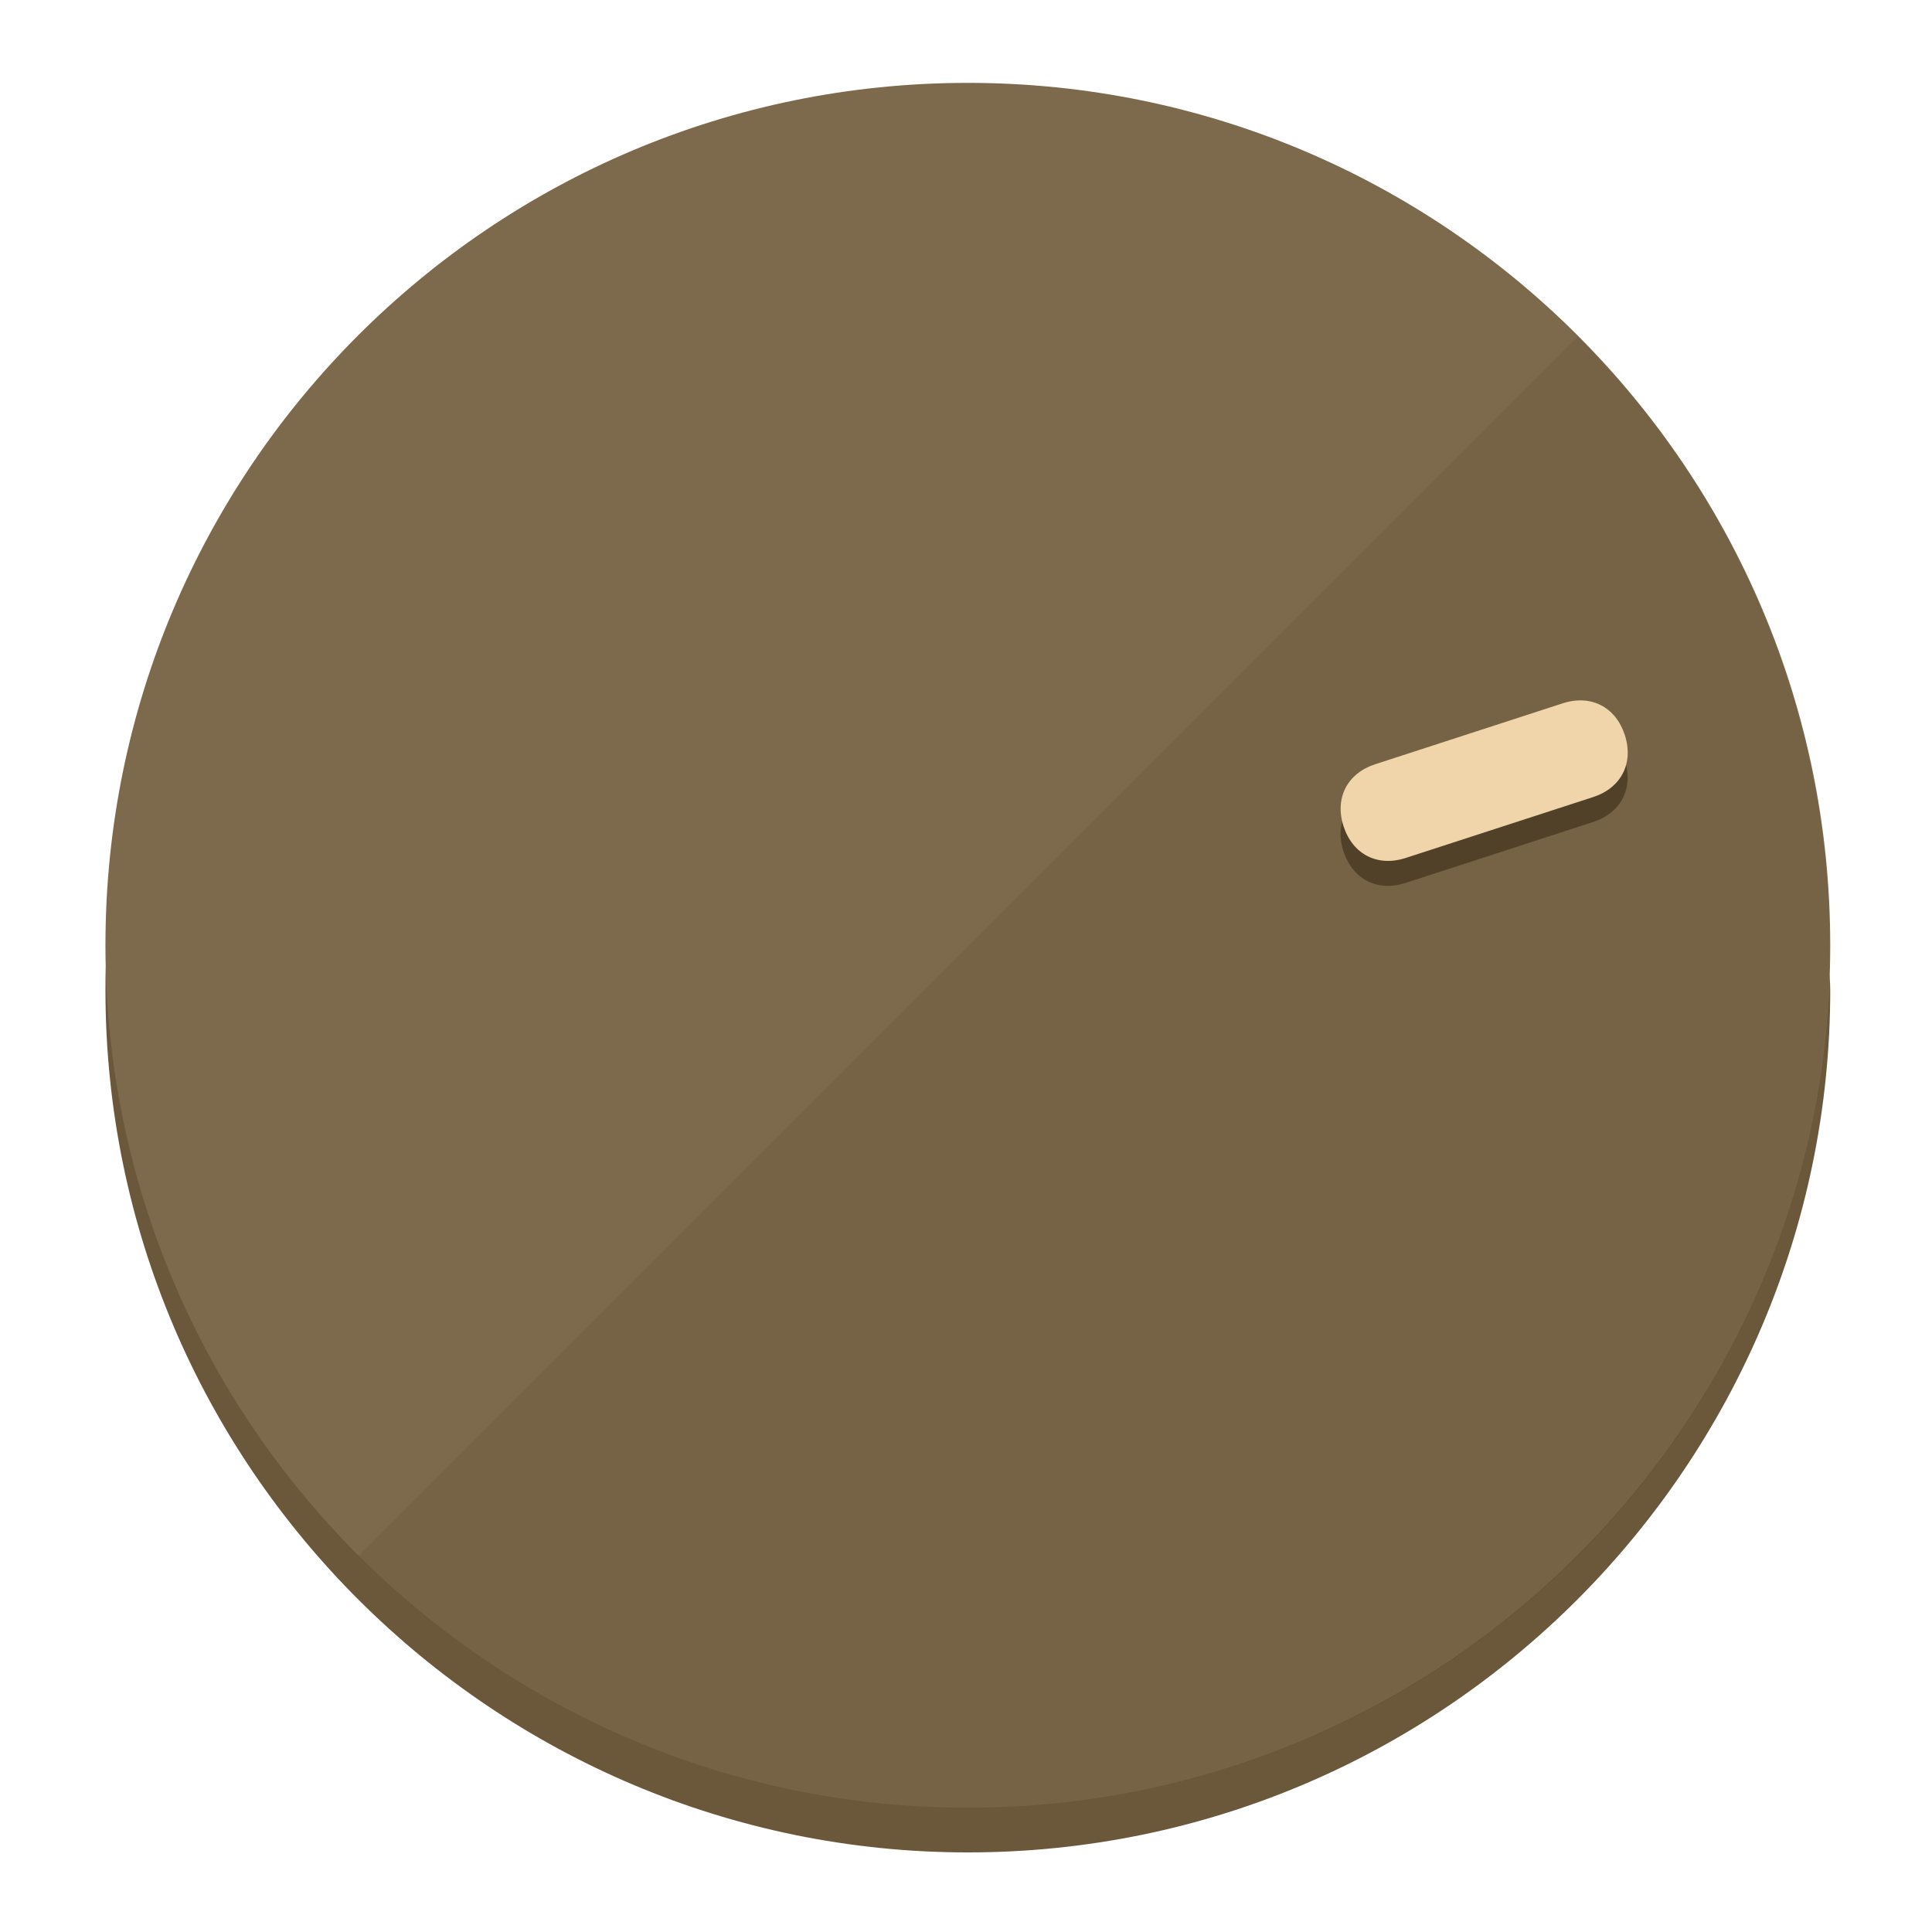
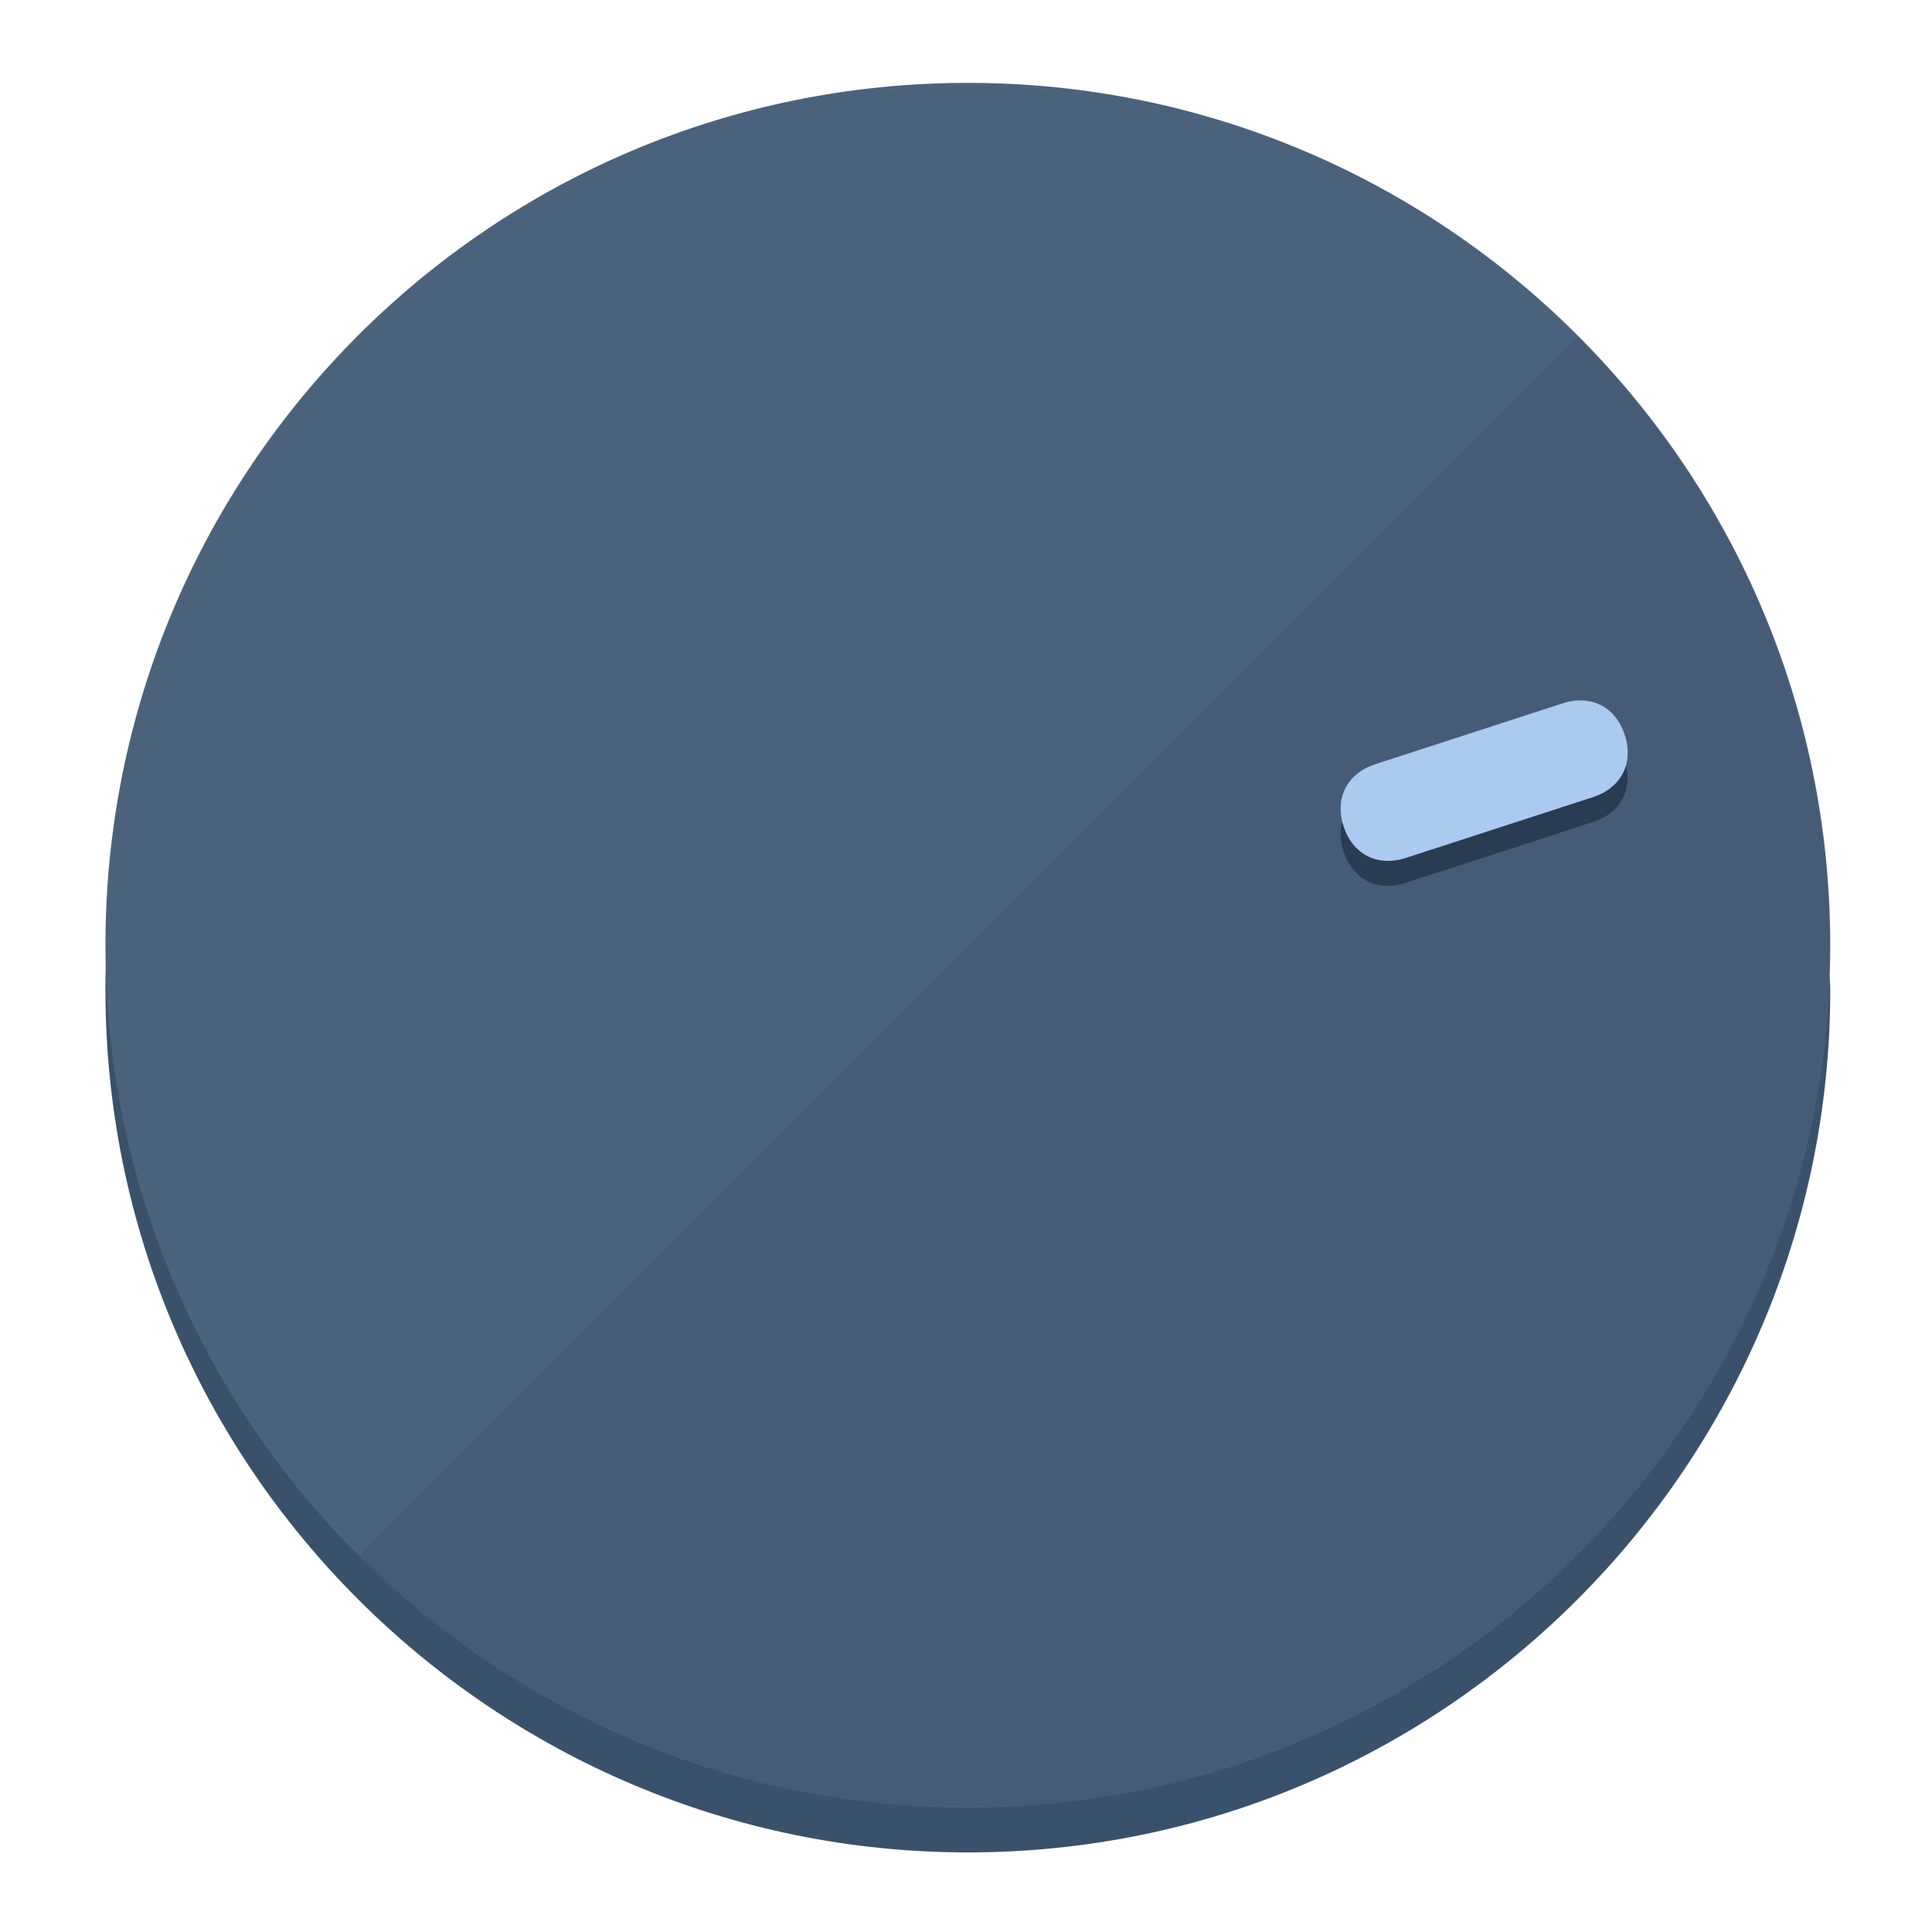
<svg xmlns="http://www.w3.org/2000/svg" height="120px" width="120px" version="1.1" id="Layer_1" viewBox="0 0 496.8 496.8" xml:space="preserve">
  <defs id="defs23" />
  <g id="g3158">
-     <path style="display:inline;fill:#6B573A;fill-opacity:1;stroke-width:1.584" d="m 248.875,445.92 c 116.582,0 212.89,-91.238 220.493,-205.286 0,5.069 1.267,8.87 1.267,13.939 0,121.651 -98.842,221.76 -221.76,221.76 -121.651,0 -221.76,-98.842 -221.76,-221.76 0,-5.069 0,-8.87 1.267,-13.939 7.603,114.048 103.91,205.286 220.493,205.286 z" id="path8" />
-     <circle style="display:inline;fill:#7D694B;fill-opacity:1;stroke-width:1.584" cx="248.875" cy="243.071" r="221.76" id="circle12" />
-     <path style="display:inline;fill:#524129;fill-opacity:0.154;stroke-width:1.587" d="m 405.744,86.606 c 86.308,86.308 86.308,227.193 0,313.5 -86.308,86.308 -227.193,86.308 -313.5,0" id="path14" />
+     <path style="display:inline;fill:#3A516B;fill-opacity:1;stroke-width:1.584" d="m 248.875,445.92 c 116.582,0 212.89,-91.238 220.493,-205.286 0,5.069 1.267,8.87 1.267,13.939 0,121.651 -98.842,221.76 -221.76,221.76 -121.651,0 -221.76,-98.842 -221.76,-221.76 0,-5.069 0,-8.87 1.267,-13.939 7.603,114.048 103.91,205.286 220.493,205.286 z" id="path8" />
+     <circle style="display:inline;fill:#4B627D;fill-opacity:1;stroke-width:1.584" cx="248.875" cy="243.071" r="221.76" id="circle12" />
+     <path style="display:inline;fill:#293C52;fill-opacity:0.154;stroke-width:1.587" d="m 405.744,86.606 c 86.308,86.308 86.308,227.193 0,313.5 -86.308,86.308 -227.193,86.308 -313.5,0" id="path14" />
  </g>
  <g id="g3198">
    <circle style="display:none;fill:#000000;fill-opacity:0;stroke-width:1.584" cx="308.441" cy="-161.035" r="221.76" id="circle12-3" transform="rotate(72)" />
-     <path style="display:inline;fill:#524129;fill-opacity:1;stroke-width:1.584" d="m 361.436,227.043 c -7.231,2.35 -13.618,-0.905 -15.968,-8.136 v 0 c -2.35,-7.231 0.905,-13.618 8.136,-15.968 l 48.207,-15.663 c 7.231,-2.349 13.618,0.905 15.968,8.136 v 0 c 2.35,7.231 -0.905,13.618 -8.136,15.968 z" id="path3789" />
-     <path style="display:inline;fill:#F0D4AA;stroke-width:1.584" d="m 361.461,220.621 c -7.231,2.349 -13.618,-0.905 -15.968,-8.136 v 0 c -2.35,-7.231 0.905,-13.618 8.136,-15.968 l 48.207,-15.663 c 7.231,-2.35 13.618,0.905 15.968,8.136 v 0 c 2.35,7.231 -0.905,13.618 -8.136,15.968 z" id="path915" />
+     <path style="display:inline;fill:#293C52;fill-opacity:1;stroke-width:1.584" d="m 361.436,227.043 c -7.231,2.35 -13.618,-0.905 -15.968,-8.136 v 0 c -2.35,-7.231 0.905,-13.618 8.136,-15.968 l 48.207,-15.663 c 7.231,-2.349 13.618,0.905 15.968,8.136 v 0 c 2.35,7.231 -0.905,13.618 -8.136,15.968 z" id="path3789" />
+     <path style="display:inline;fill:#AACAF0;stroke-width:1.584" d="m 361.461,220.621 c -7.231,2.349 -13.618,-0.905 -15.968,-8.136 v 0 c -2.35,-7.231 0.905,-13.618 8.136,-15.968 l 48.207,-15.663 c 7.231,-2.35 13.618,0.905 15.968,8.136 v 0 c 2.35,7.231 -0.905,13.618 -8.136,15.968 z" id="path915" />
  </g>
</svg>
